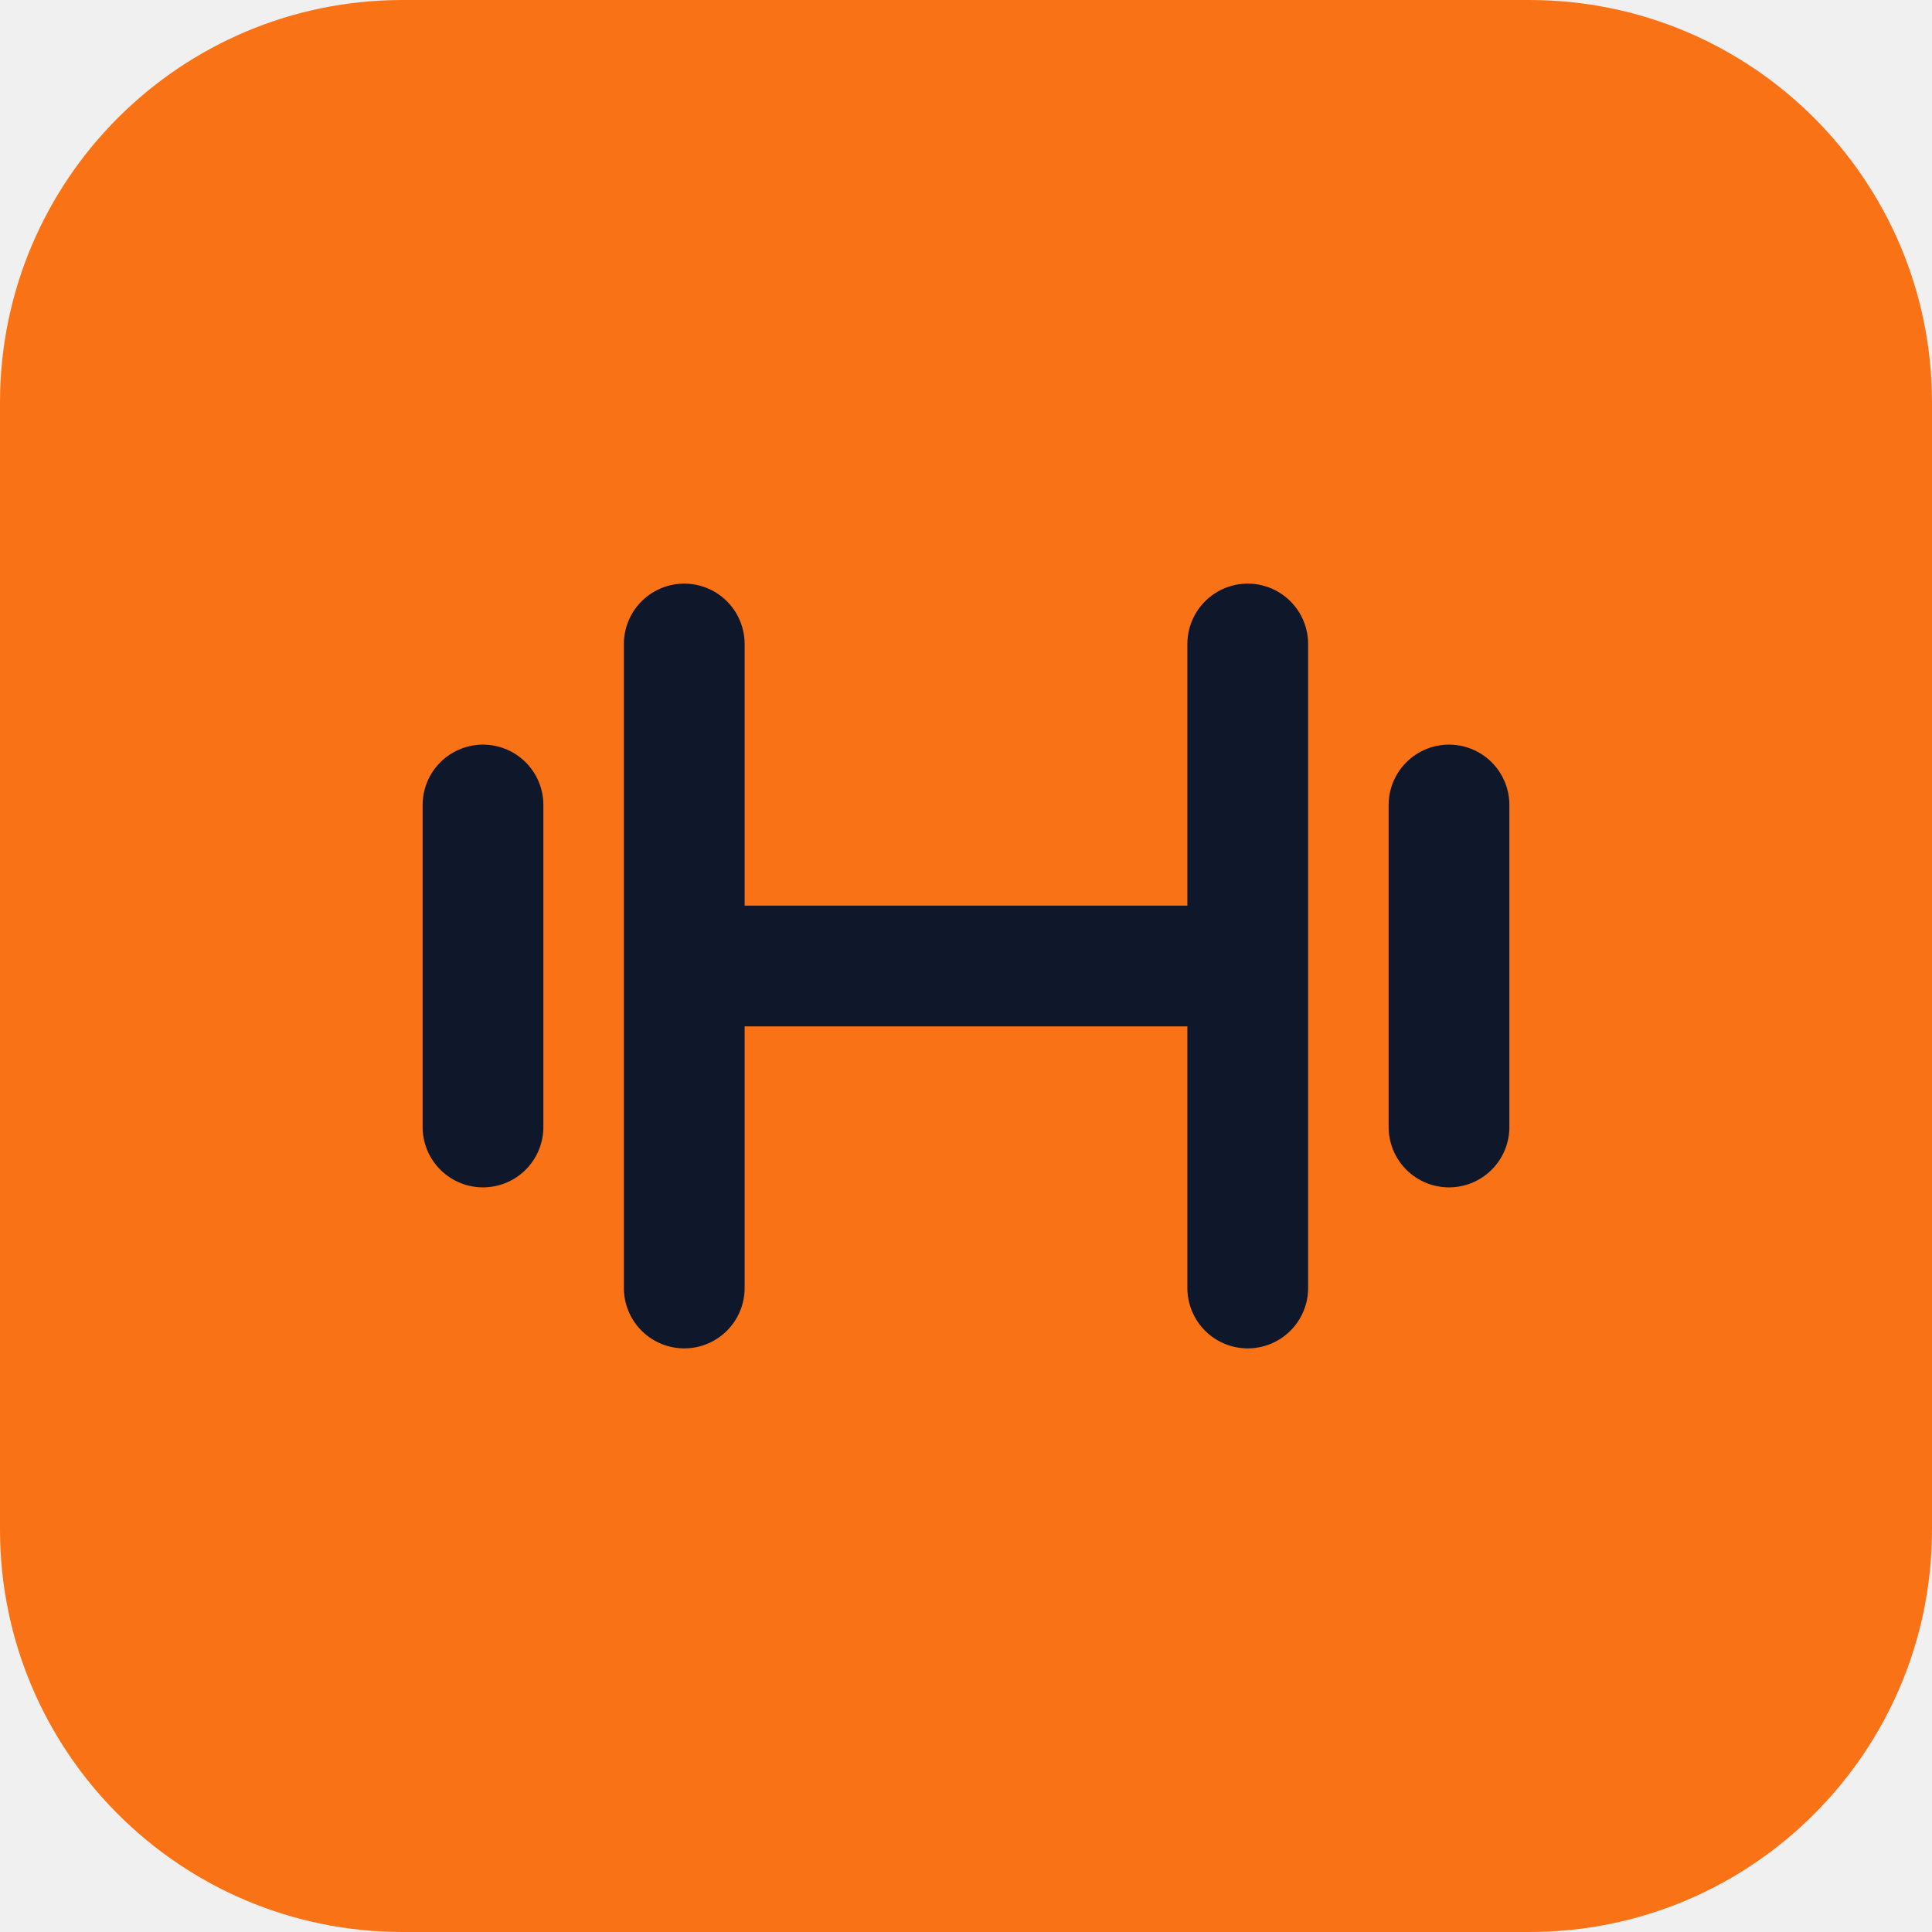
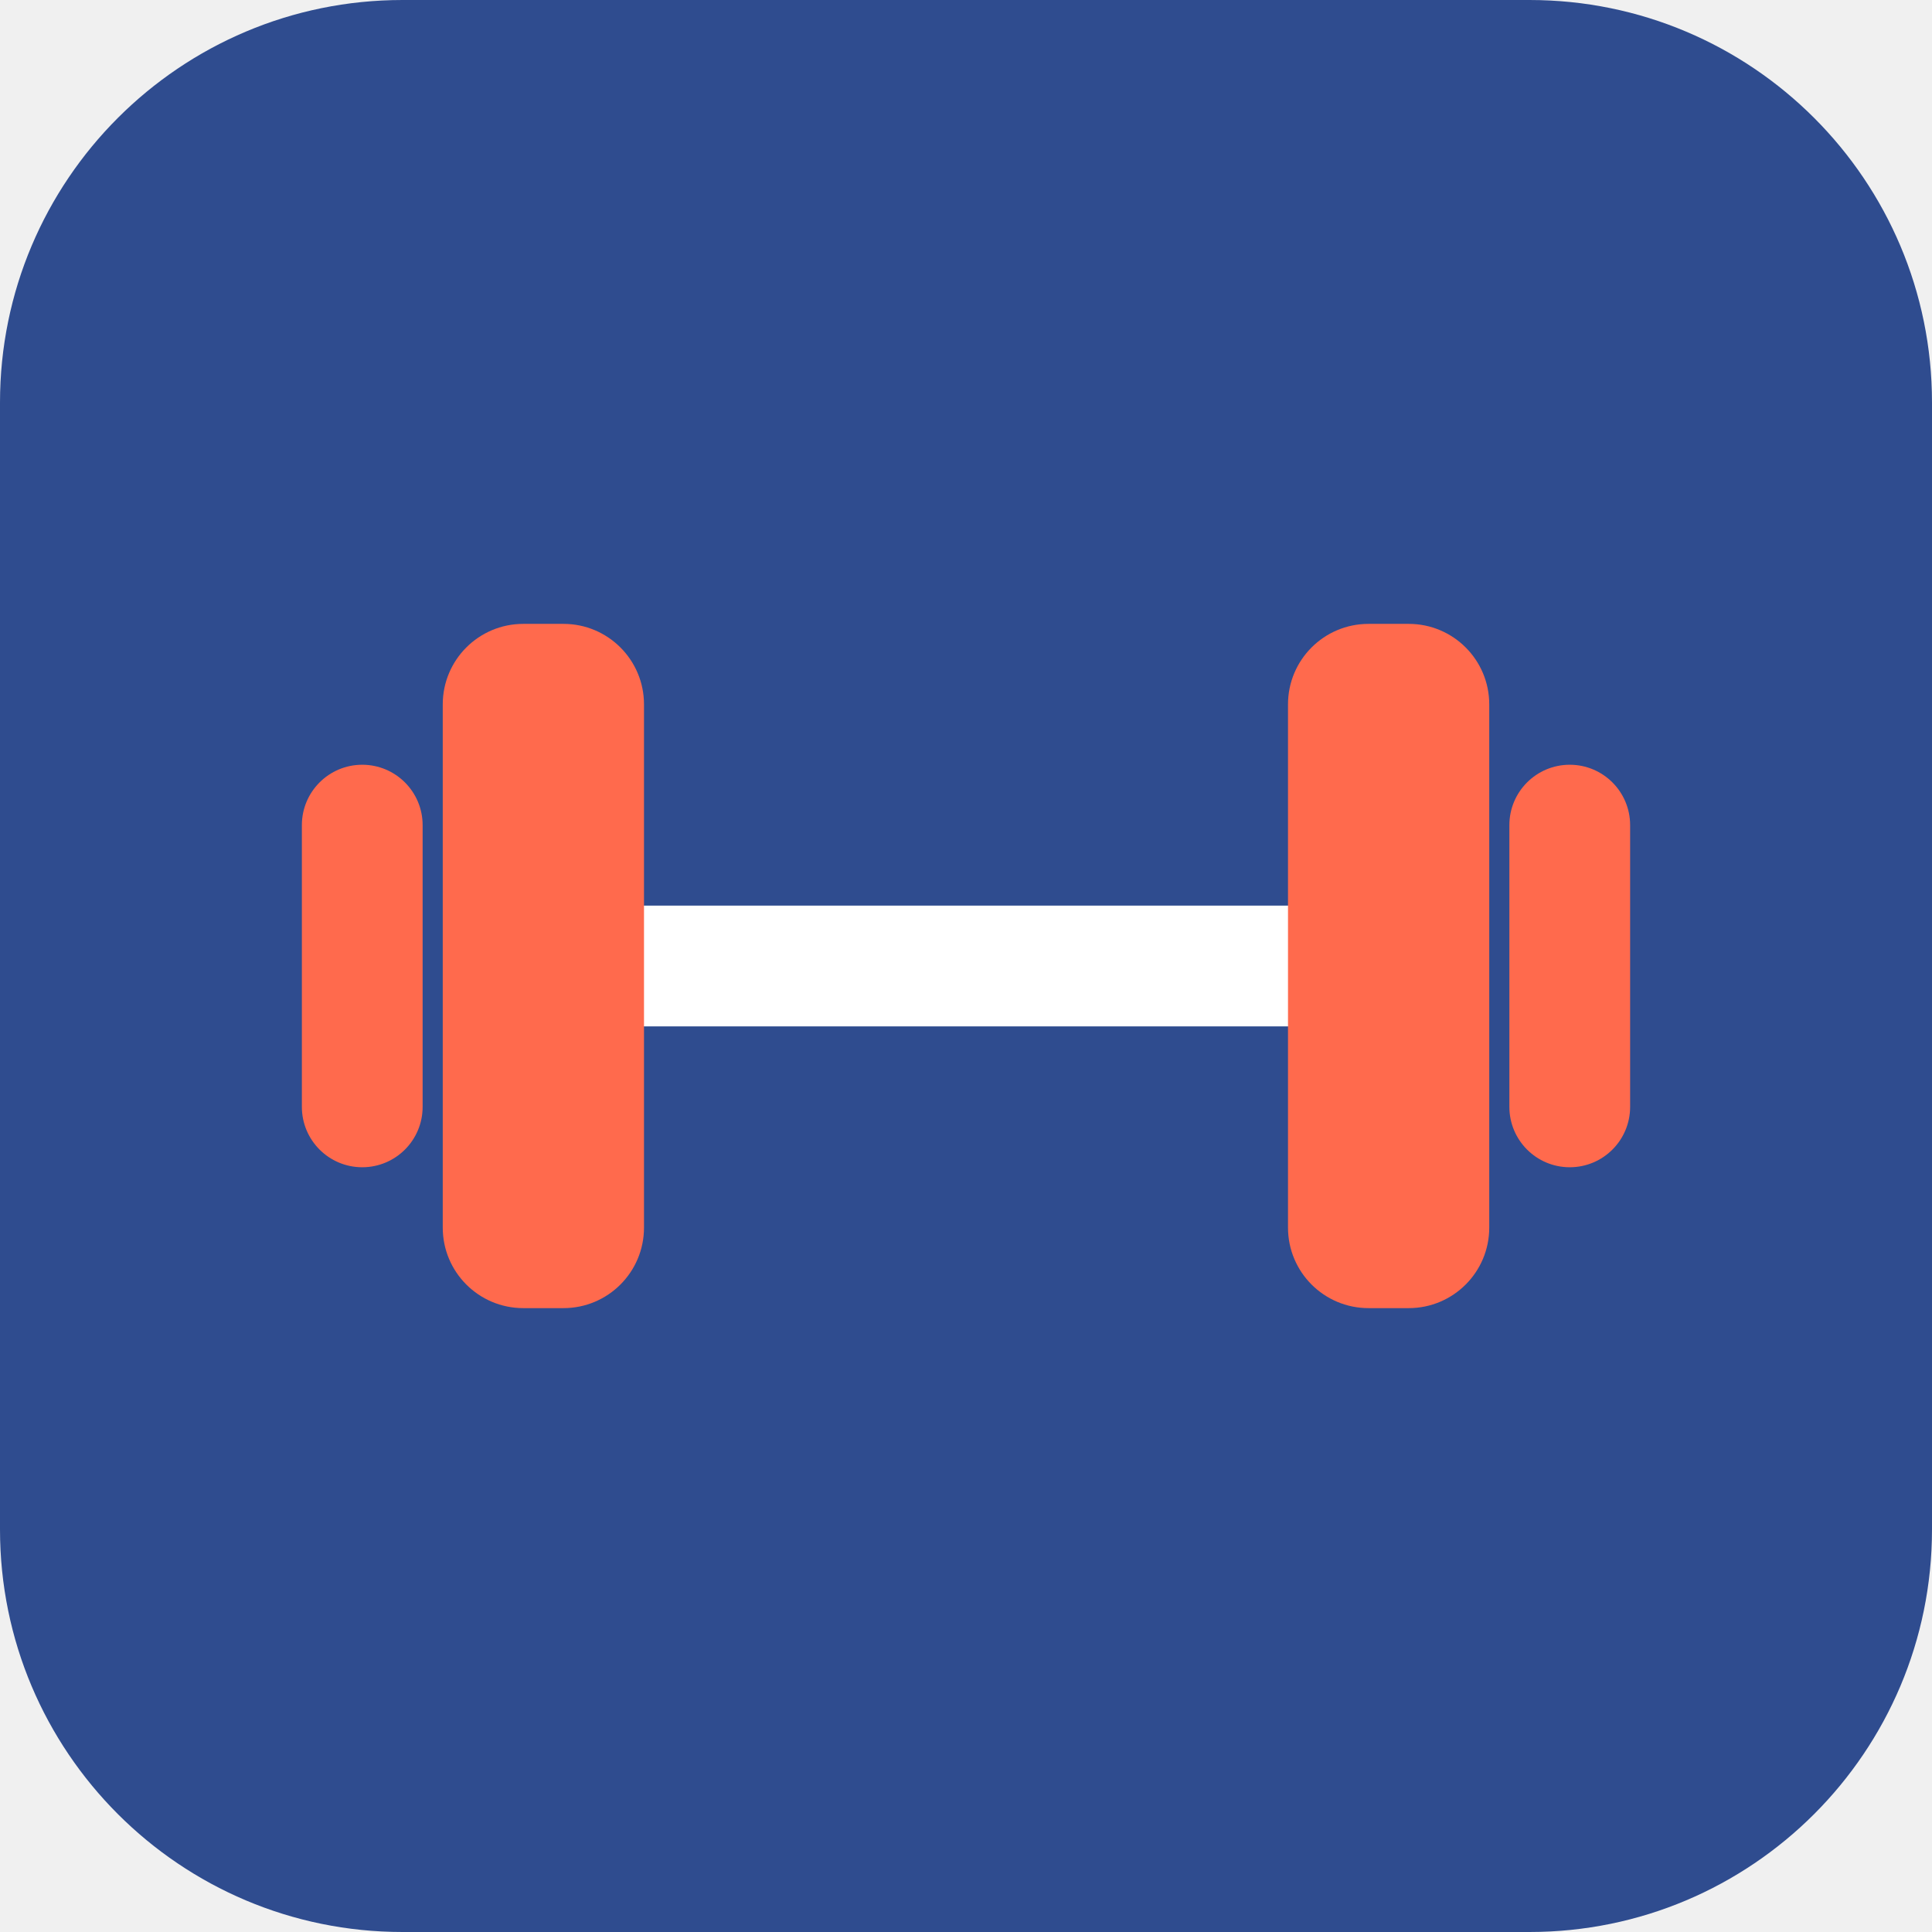
<svg xmlns="http://www.w3.org/2000/svg" viewBox="0 0 192 192">
-   <rect width="192" height="192" rx="40" fill="#F97316" />
-   <g fill="none" stroke="#0F172A" stroke-width="12" stroke-linecap="round">
-     <path d="M48 80v32M68 64v64M124 64v64M144 80v32M68 96h56" />
-   </g>
+   <rect width="192" height="192" rx="40" fill="#2F4C8F" />
+   <path d="M62 96h68" stroke="#fff" stroke-width="12" stroke-linecap="round" />
+   <rect x="44" y="62" width="20" height="68" rx="8" fill="#FF6A4D" />
+   <rect x="128" y="62" width="20" height="68" rx="8" fill="#FF6A4D" />
+   <rect x="30" y="76" width="12" height="40" rx="6" fill="#FF6A4D" />
+   <rect x="150" y="76" width="12" height="40" rx="6" fill="#FF6A4D" />
</svg>
